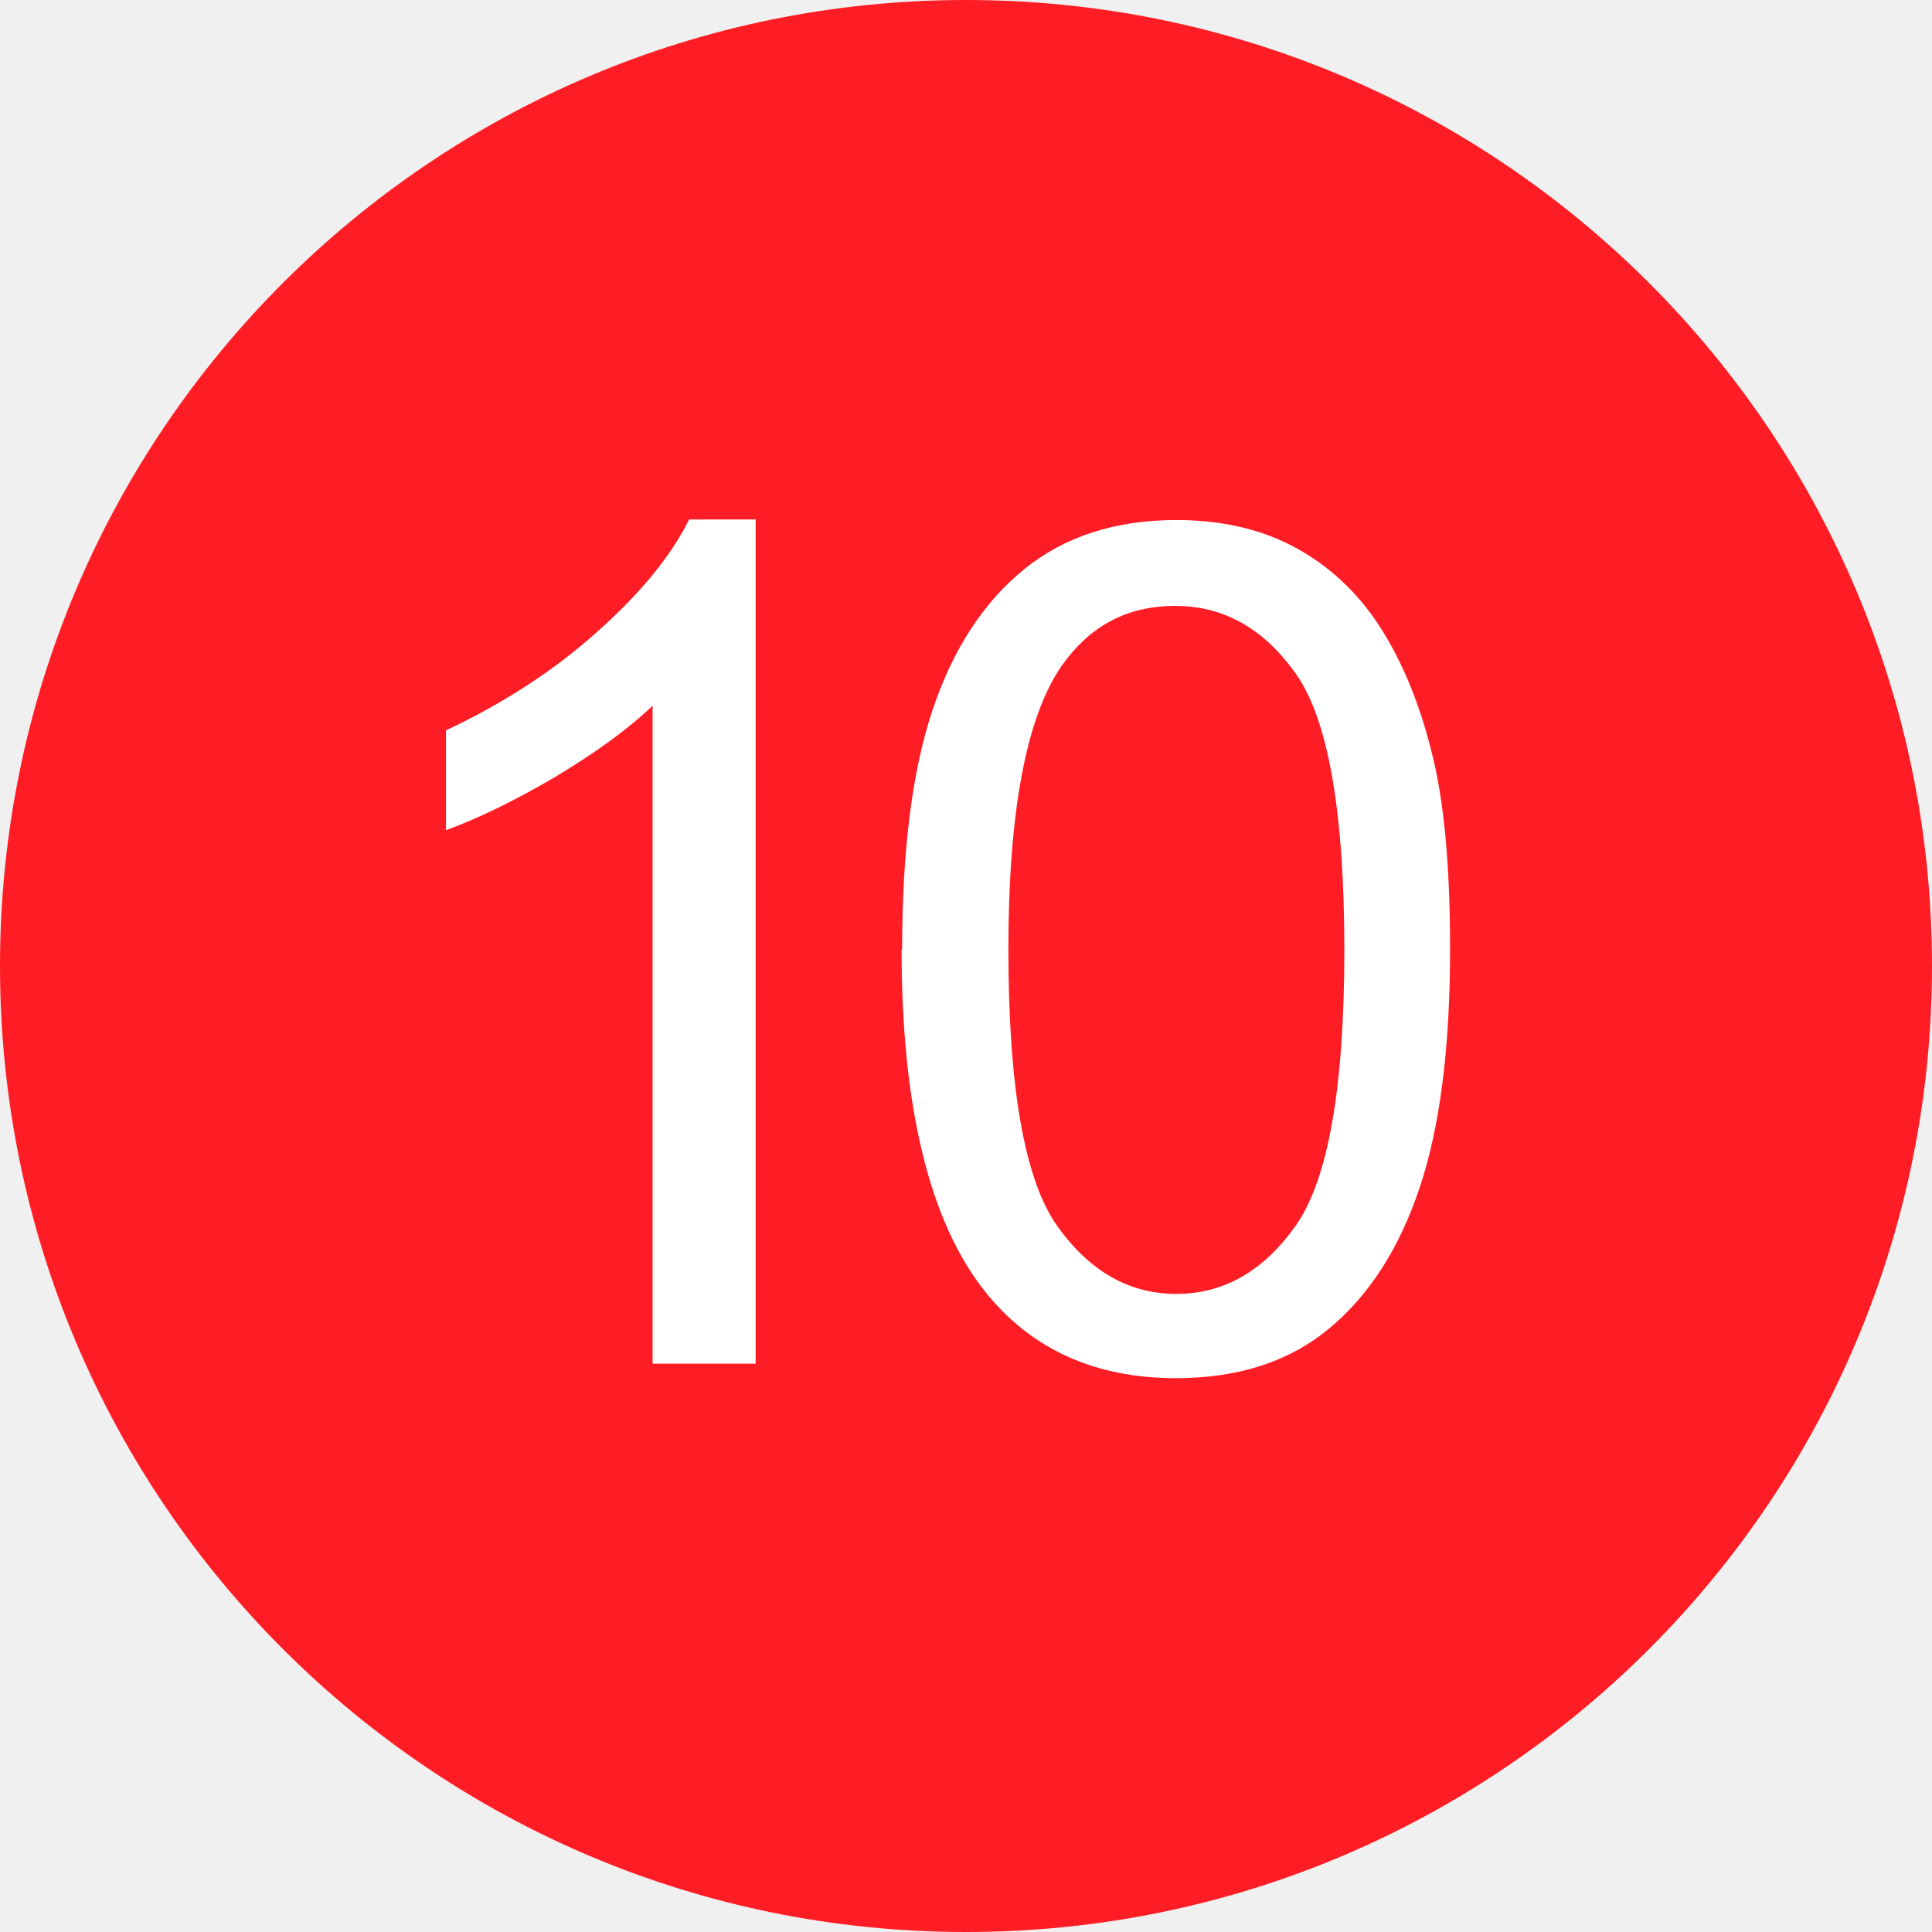
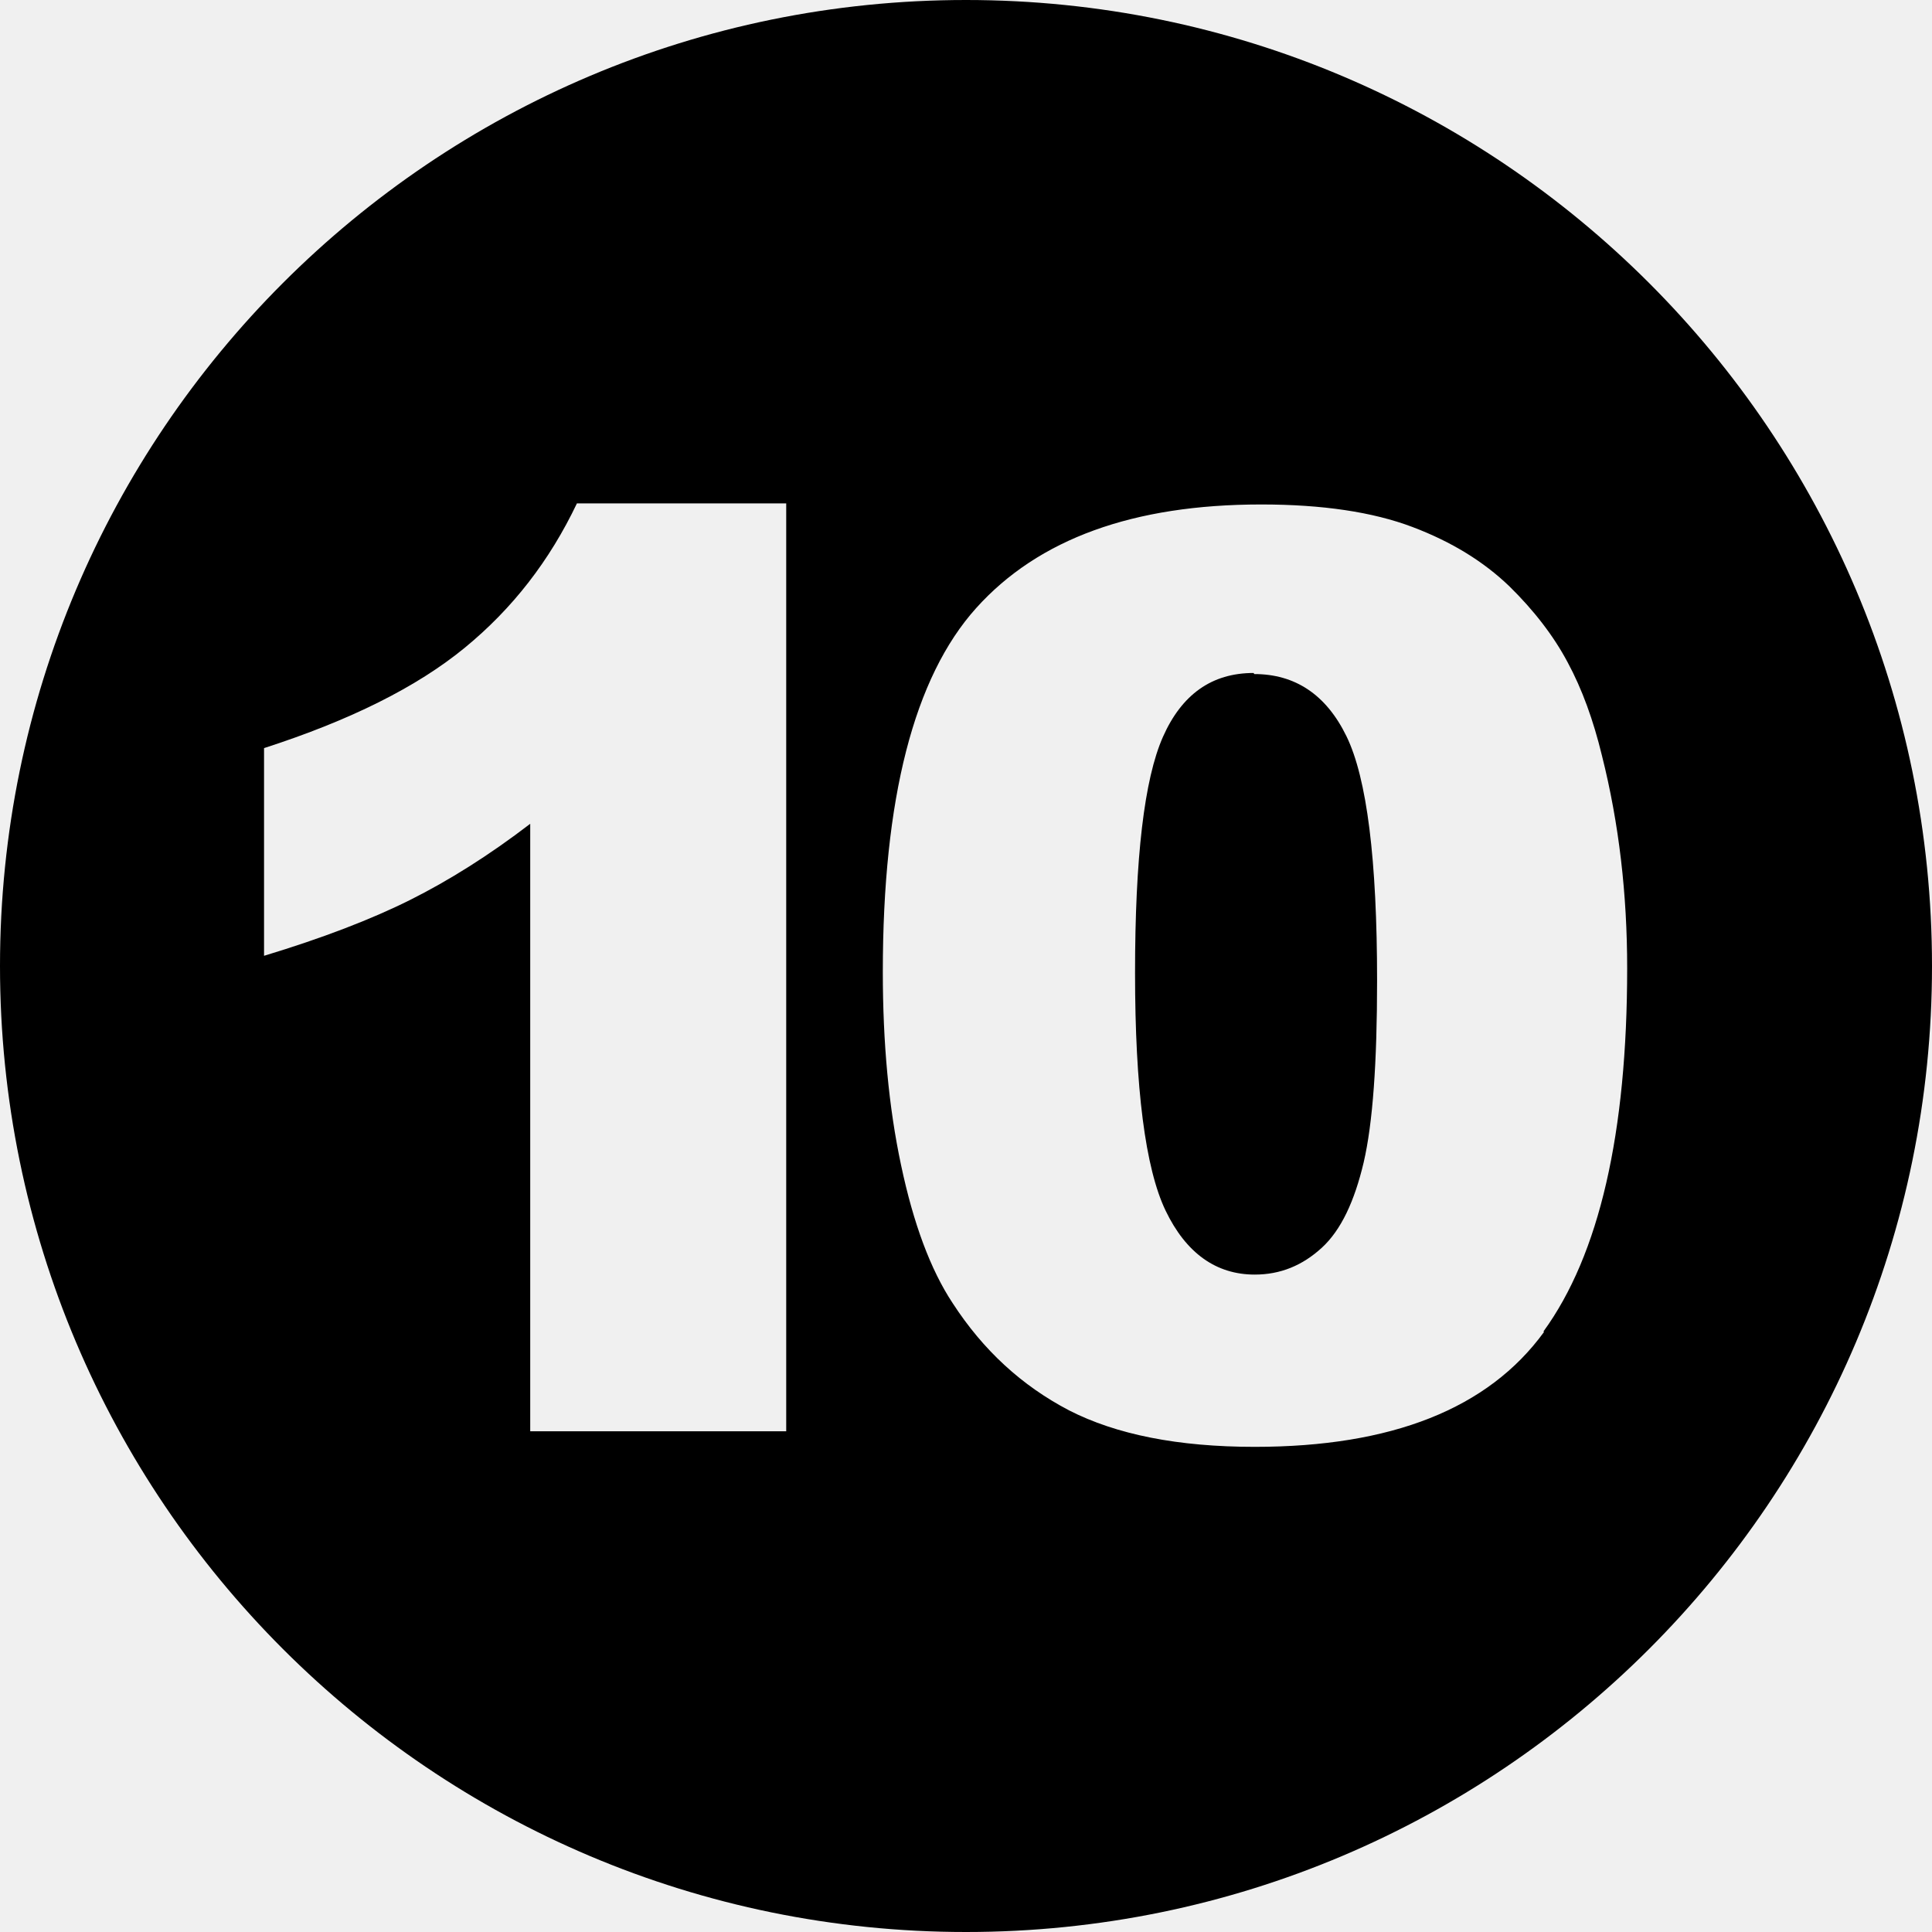
<svg xmlns="http://www.w3.org/2000/svg" id="Layer_1" viewBox="0 0 36 36">
  <defs>
-     <style>.cls-1{fill:#ff1d25;}.cls-1,.cls-2{stroke-width:0px;}.cls-2{fill:#fff;}</style>
+     <style>.cls-1,.cls-2{stroke-width:0px;}.cls-2{fill:none;}</style>
  </defs>
-   <circle class="cls-1" cx="18" cy="18" r="18" />
-   <path class="cls-2" d="m14.08,25.41h-1.92v-12.26c-.46.44-1.07.88-1.82,1.33-.75.44-1.43.77-2.03.99v-1.86c1.08-.51,2.02-1.12,2.82-1.84.81-.72,1.38-1.42,1.71-2.09h1.24v15.73Z" />
-   <path class="cls-2" d="m16.81,17.69c0-1.85.19-3.34.57-4.47.38-1.13.95-2,1.7-2.61s1.7-.92,2.84-.92c.84,0,1.58.17,2.21.51.63.34,1.16.83,1.57,1.46s.74,1.41.97,2.33c.24.92.35,2.15.35,3.7,0,1.84-.19,3.32-.57,4.45-.38,1.13-.94,2-1.69,2.62-.75.62-1.7.92-2.85.92-1.51,0-2.7-.54-3.56-1.62-1.03-1.3-1.55-3.43-1.55-6.37Zm1.98,0c0,2.57.3,4.28.9,5.14.6.85,1.34,1.28,2.23,1.28s1.63-.43,2.23-1.28c.6-.86.9-2.57.9-5.13s-.3-4.29-.9-5.14c-.6-.85-1.35-1.27-2.25-1.27s-1.59.37-2.12,1.12c-.66.96-.99,2.72-.99,5.29Z" />
+   <path class="cls-2" d="m8.66,12.09c-.89.73-2.13,1.35-3.74,1.87v3.87c1.09-.33,1.99-.68,2.72-1.04.72-.36,1.47-.84,2.24-1.42v11.32h4.77V9.4h-3.9c-.5,1.07-1.2,1.96-2.09,2.69Z" />
+   <path class="cls-2" d="m29.22,12.35c-.27-.5-.63-.97-1.09-1.42-.46-.45-1.06-.82-1.8-1.1s-1.67-.42-2.82-.42c-2.38,0-4.15.65-5.31,1.93-1.16,1.29-1.74,3.55-1.74,6.78,0,1.31.11,2.51.34,3.6.23,1.08.55,1.94.96,2.57.56.88,1.29,1.55,2.17,2,.88.46,2.04.68,3.46.68,2.55,0,4.34-.71,5.39-2.14s1.56-3.68,1.56-6.77c0-1.37-.16-2.7-.47-3.96-.16-.66-.38-1.25-.64-1.74Zm-3.82,9.3c-.17.73-.42,1.26-.78,1.59s-.77.5-1.25.5c-.73,0-1.28-.4-1.66-1.19-.38-.79-.57-2.27-.57-4.43s.17-3.6.52-4.4c.35-.79.91-1.19,1.69-1.19s1.34.39,1.72,1.16c.38.78.57,2.29.57,4.55,0,1.54-.08,2.67-.25,3.39Z" />
+   <path class="cls-1" d="m23.36,12.54c-.78,0-1.34.4-1.69,1.19-.35.79-.52,2.26-.52,4.4s.19,3.64.57,4.43c.38.79.94,1.19,1.66,1.19.48,0,.89-.17,1.25-.5s.61-.87.78-1.59c.17-.73.25-1.86.25-3.39,0-2.25-.19-3.77-.57-4.55-.38-.78-.96-1.16-1.72-1.16Z" />
+   <path class="cls-1" d="m18,0C8.06,0,0,8.06,0,18s8.06,18,18,18,18-8.06,18-18S27.94,0,18,0Zm-3.35,26.67h-4.77v-11.32c-.77.59-1.52,1.06-2.24,1.42-.72.36-1.63.71-2.72,1.04v-3.87c1.61-.52,2.85-1.14,3.74-1.87.89-.73,1.58-1.62,2.09-2.69h3.9v17.27Zm14.12-1.85c-1.04,1.43-2.84,2.14-5.39,2.14-1.43,0-2.58-.23-3.46-.68-.88-.46-1.6-1.12-2.17-2-.41-.62-.73-1.48-.96-2.57-.23-1.08-.34-2.28-.34-3.6,0-3.23.58-5.49,1.74-6.78,1.16-1.29,2.93-1.93,5.31-1.93,1.14,0,2.08.14,2.82.42s1.33.65,1.8,1.1c.46.45.83.93,1.09,1.42.27.5.48,1.08.64,1.74.32,1.27.47,2.59.47,3.96,0,3.08-.52,5.34-1.56,6.77Z" />
</svg>
